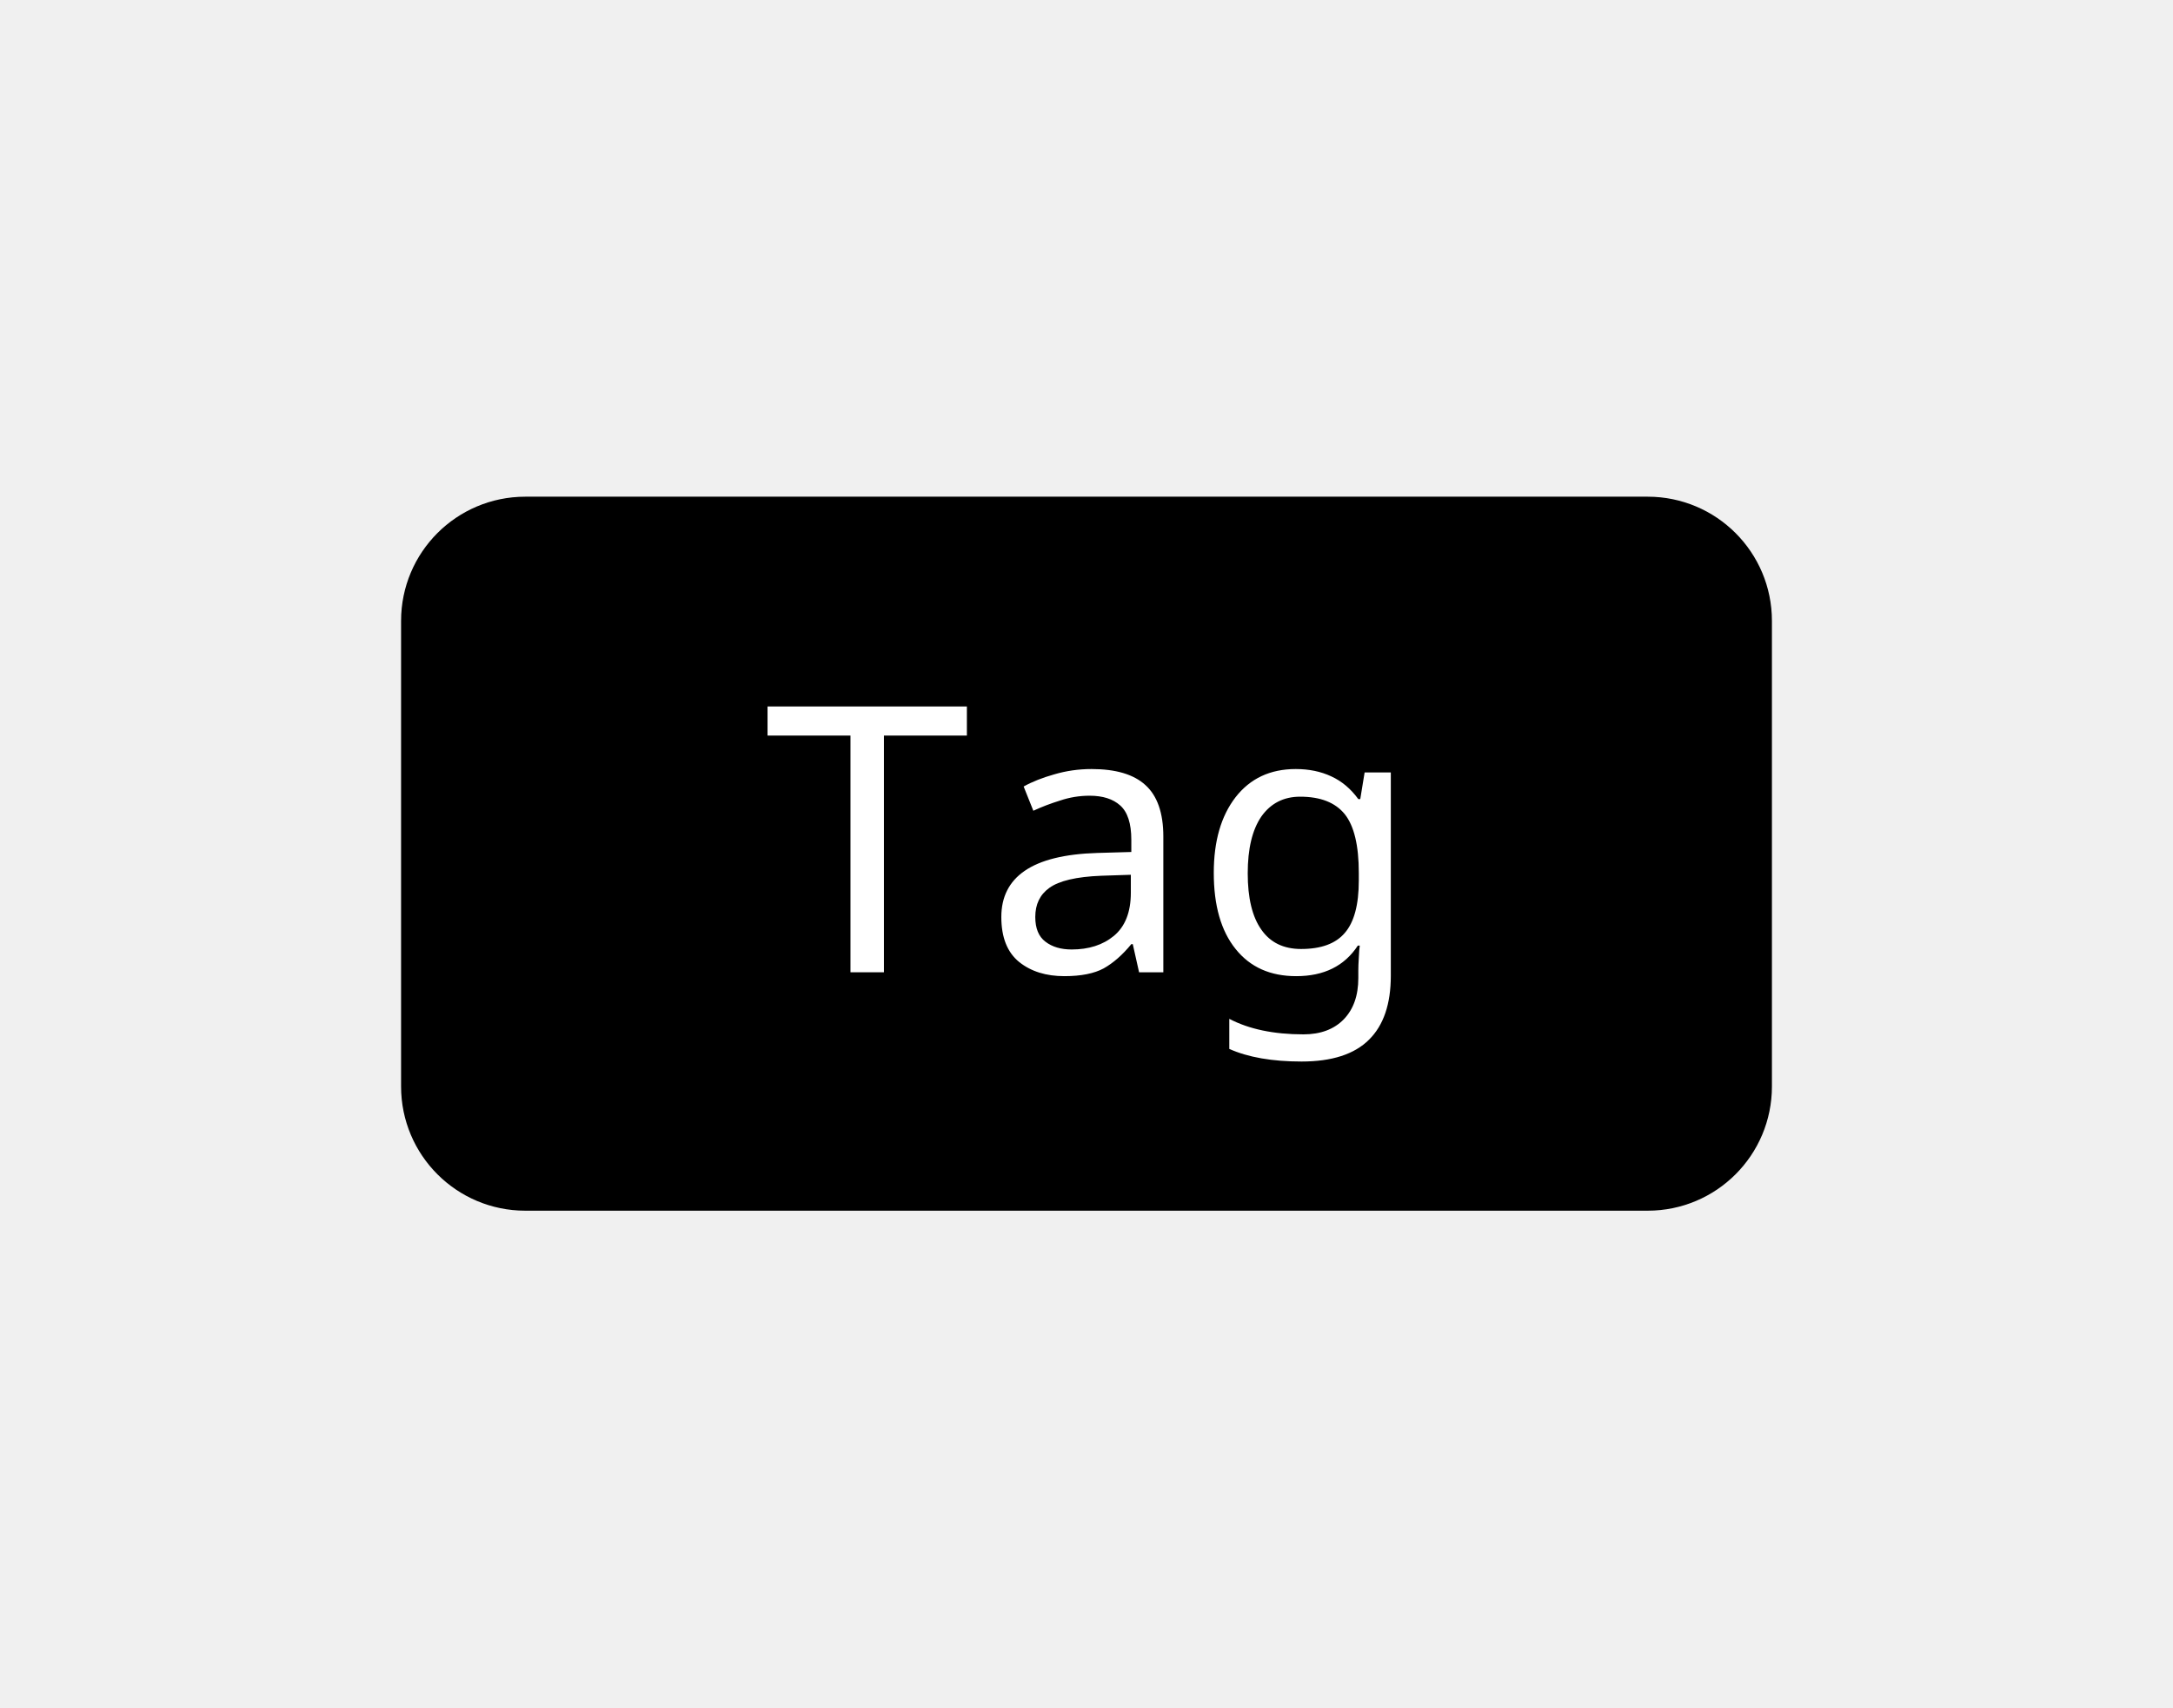
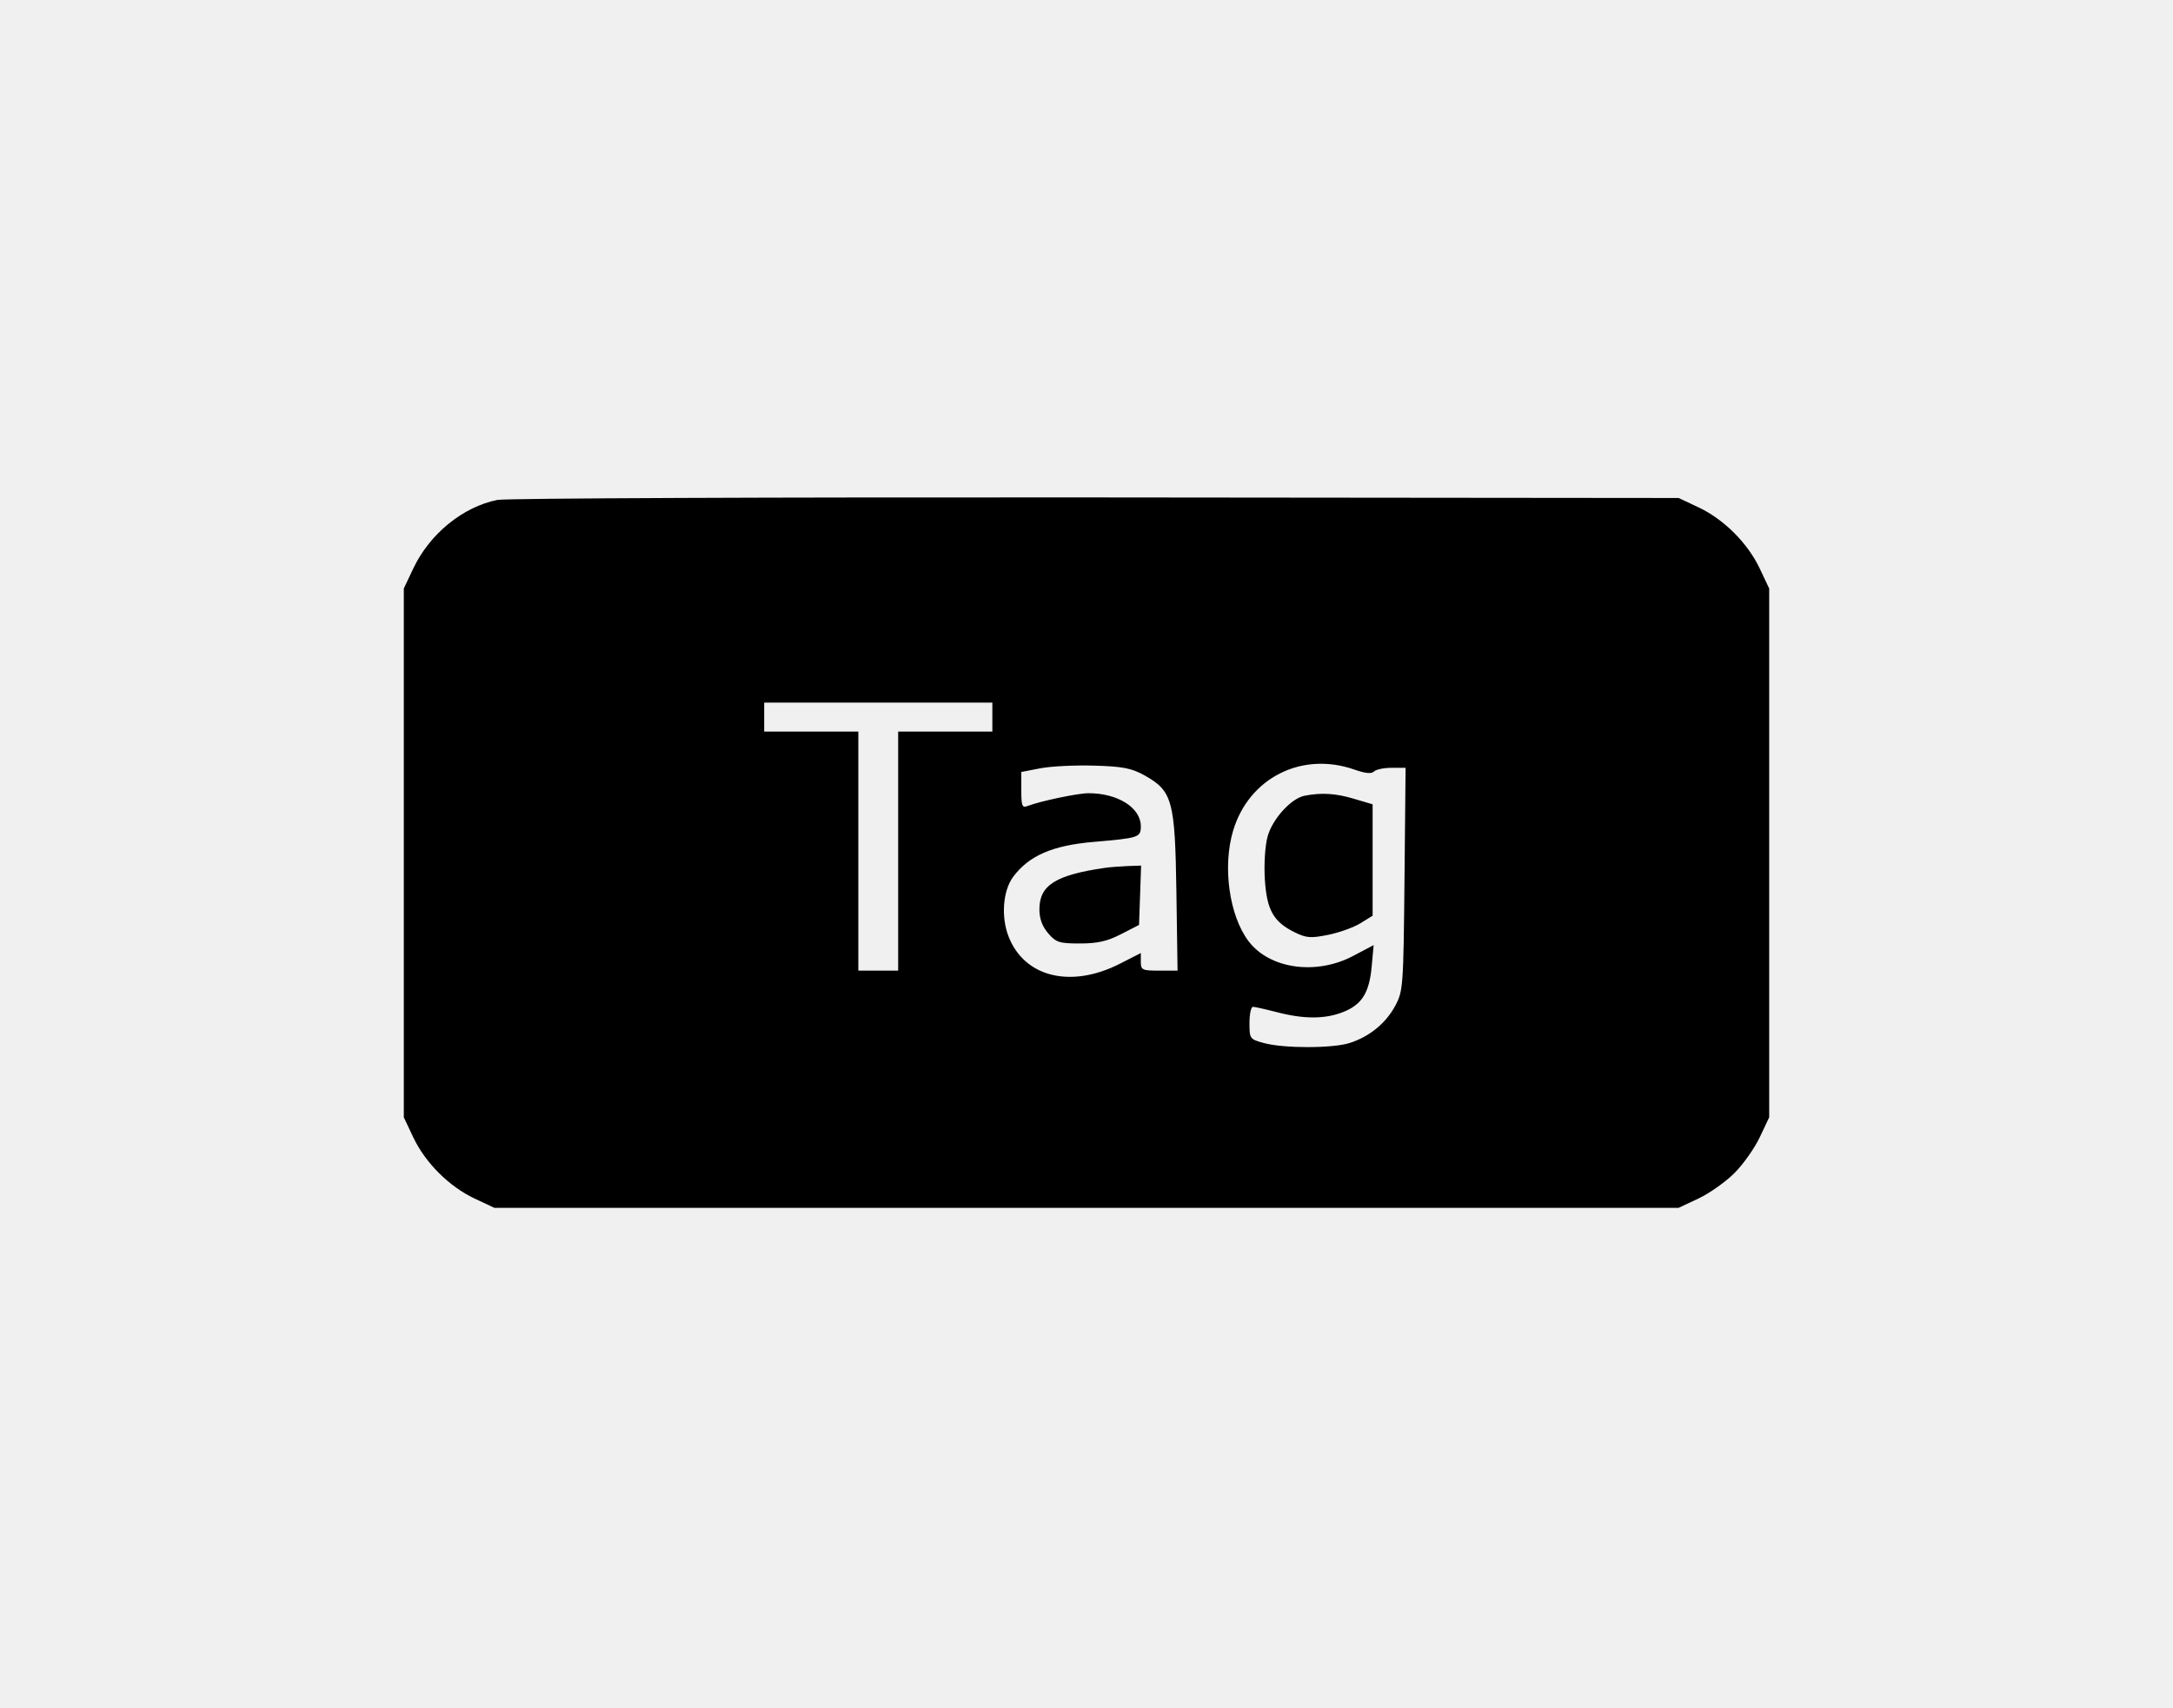
- <svg xmlns="http://www.w3.org/2000/svg" id="a" viewBox="0 0 70 55">
-   <defs>
-     <style>.b{fill:#fff;font-family:DBSans-Bold, DB Sans;font-size:12px;}.c{stroke:#000;stroke-linecap:round;stroke-miterlimit:10;stroke-width:2px;}.d{letter-spacing:-.06em;}</style>
-   </defs>
-   <rect class="c" x="13.92" y="17" width="42.16" height="21" rx="3" ry="3" />
-   <text class="b" transform="translate(24.6 31.32)">
-     <tspan class="d" x="0" y="0">T</tspan>
-     <tspan x="7.11" y="0">ag</tspan>
-   </text>
+ <svg xmlns="http://www.w3.org/2000/svg" id="a" viewBox="0 0 70 55" version="1.1">
+   <path d="M16.023 16.104 C 14.910 16.326,13.837 17.202,13.311 18.317 L 13.008 18.958 13.008 27.475 L 13.008 35.992 13.311 36.633 C 13.697 37.452,14.465 38.220,15.283 38.606 L 15.925 38.908 35.000 38.908 L 54.075 38.908 54.717 38.606 C 55.070 38.439,55.590 38.072,55.872 37.789 C 56.155 37.506,56.523 36.986,56.689 36.633 L 56.992 35.992 56.992 27.475 L 56.992 18.958 56.689 18.317 C 56.303 17.498,55.535 16.730,54.717 16.344 L 54.075 16.042 35.292 16.024 C 24.961 16.015,16.290 16.050,16.023 16.104 M31.967 23.100 L 31.967 23.567 30.450 23.567 L 28.933 23.567 28.933 27.417 L 28.933 31.267 28.292 31.267 L 27.650 31.267 27.650 27.417 L 27.650 23.567 26.133 23.567 L 24.617 23.567 24.617 23.100 L 24.617 22.633 28.292 22.633 L 31.967 22.633 31.967 23.100 M36.868 24.977 C 37.769 25.480,37.852 25.785,37.896 28.729 L 37.933 31.267 37.341 31.267 C 36.793 31.267,36.750 31.246,36.750 30.983 L 36.750 30.700 36.079 31.043 C 34.497 31.851,32.990 31.479,32.485 30.156 C 32.243 29.523,32.309 28.691,32.635 28.249 C 33.143 27.564,33.902 27.234,35.233 27.120 C 36.690 26.995,36.750 26.975,36.750 26.617 C 36.750 26.018,36.006 25.549,35.058 25.552 C 34.716 25.553,33.509 25.807,33.104 25.963 C 32.926 26.031,32.900 25.966,32.900 25.455 L 32.900 24.868 33.513 24.749 C 33.849 24.684,34.629 24.645,35.245 24.663 C 36.171 24.690,36.451 24.745,36.868 24.977 M43.640 24.794 C 43.981 24.914,44.180 24.933,44.261 24.852 C 44.326 24.787,44.582 24.733,44.830 24.733 L 45.279 24.733 45.244 28.321 C 45.210 31.779,45.199 31.926,44.947 32.397 C 44.645 32.961,44.118 33.393,43.478 33.598 C 42.932 33.773,41.367 33.775,40.723 33.602 C 40.260 33.477,40.250 33.463,40.250 32.954 C 40.250 32.668,40.300 32.433,40.361 32.433 C 40.422 32.433,40.774 32.512,41.144 32.608 C 42.008 32.833,42.695 32.830,43.274 32.598 C 43.874 32.358,44.110 31.979,44.187 31.133 L 44.250 30.445 43.580 30.798 C 42.389 31.424,40.893 31.210,40.219 30.317 C 39.599 29.496,39.378 27.921,39.721 26.766 C 40.229 25.055,41.940 24.194,43.640 24.794 M42.029 25.632 C 41.590 25.717,40.986 26.384,40.832 26.953 C 40.752 27.250,40.714 27.843,40.745 28.329 C 40.808 29.313,41.019 29.690,41.696 30.027 C 42.080 30.217,42.218 30.228,42.781 30.115 C 43.136 30.044,43.605 29.876,43.822 29.742 L 44.217 29.498 44.217 27.703 L 44.217 25.909 43.612 25.730 C 43.026 25.555,42.573 25.528,42.029 25.632 M35.583 27.958 C 34.000 28.189,33.483 28.518,33.483 29.293 C 33.483 29.594,33.574 29.842,33.765 30.064 C 34.019 30.359,34.120 30.392,34.789 30.392 C 35.356 30.392,35.668 30.321,36.111 30.093 L 36.692 29.795 36.726 28.839 L 36.759 27.883 36.317 27.899 C 36.074 27.908,35.744 27.934,35.583 27.958 " stroke="none" fill-rule="evenodd" fill="black" />
</svg>
